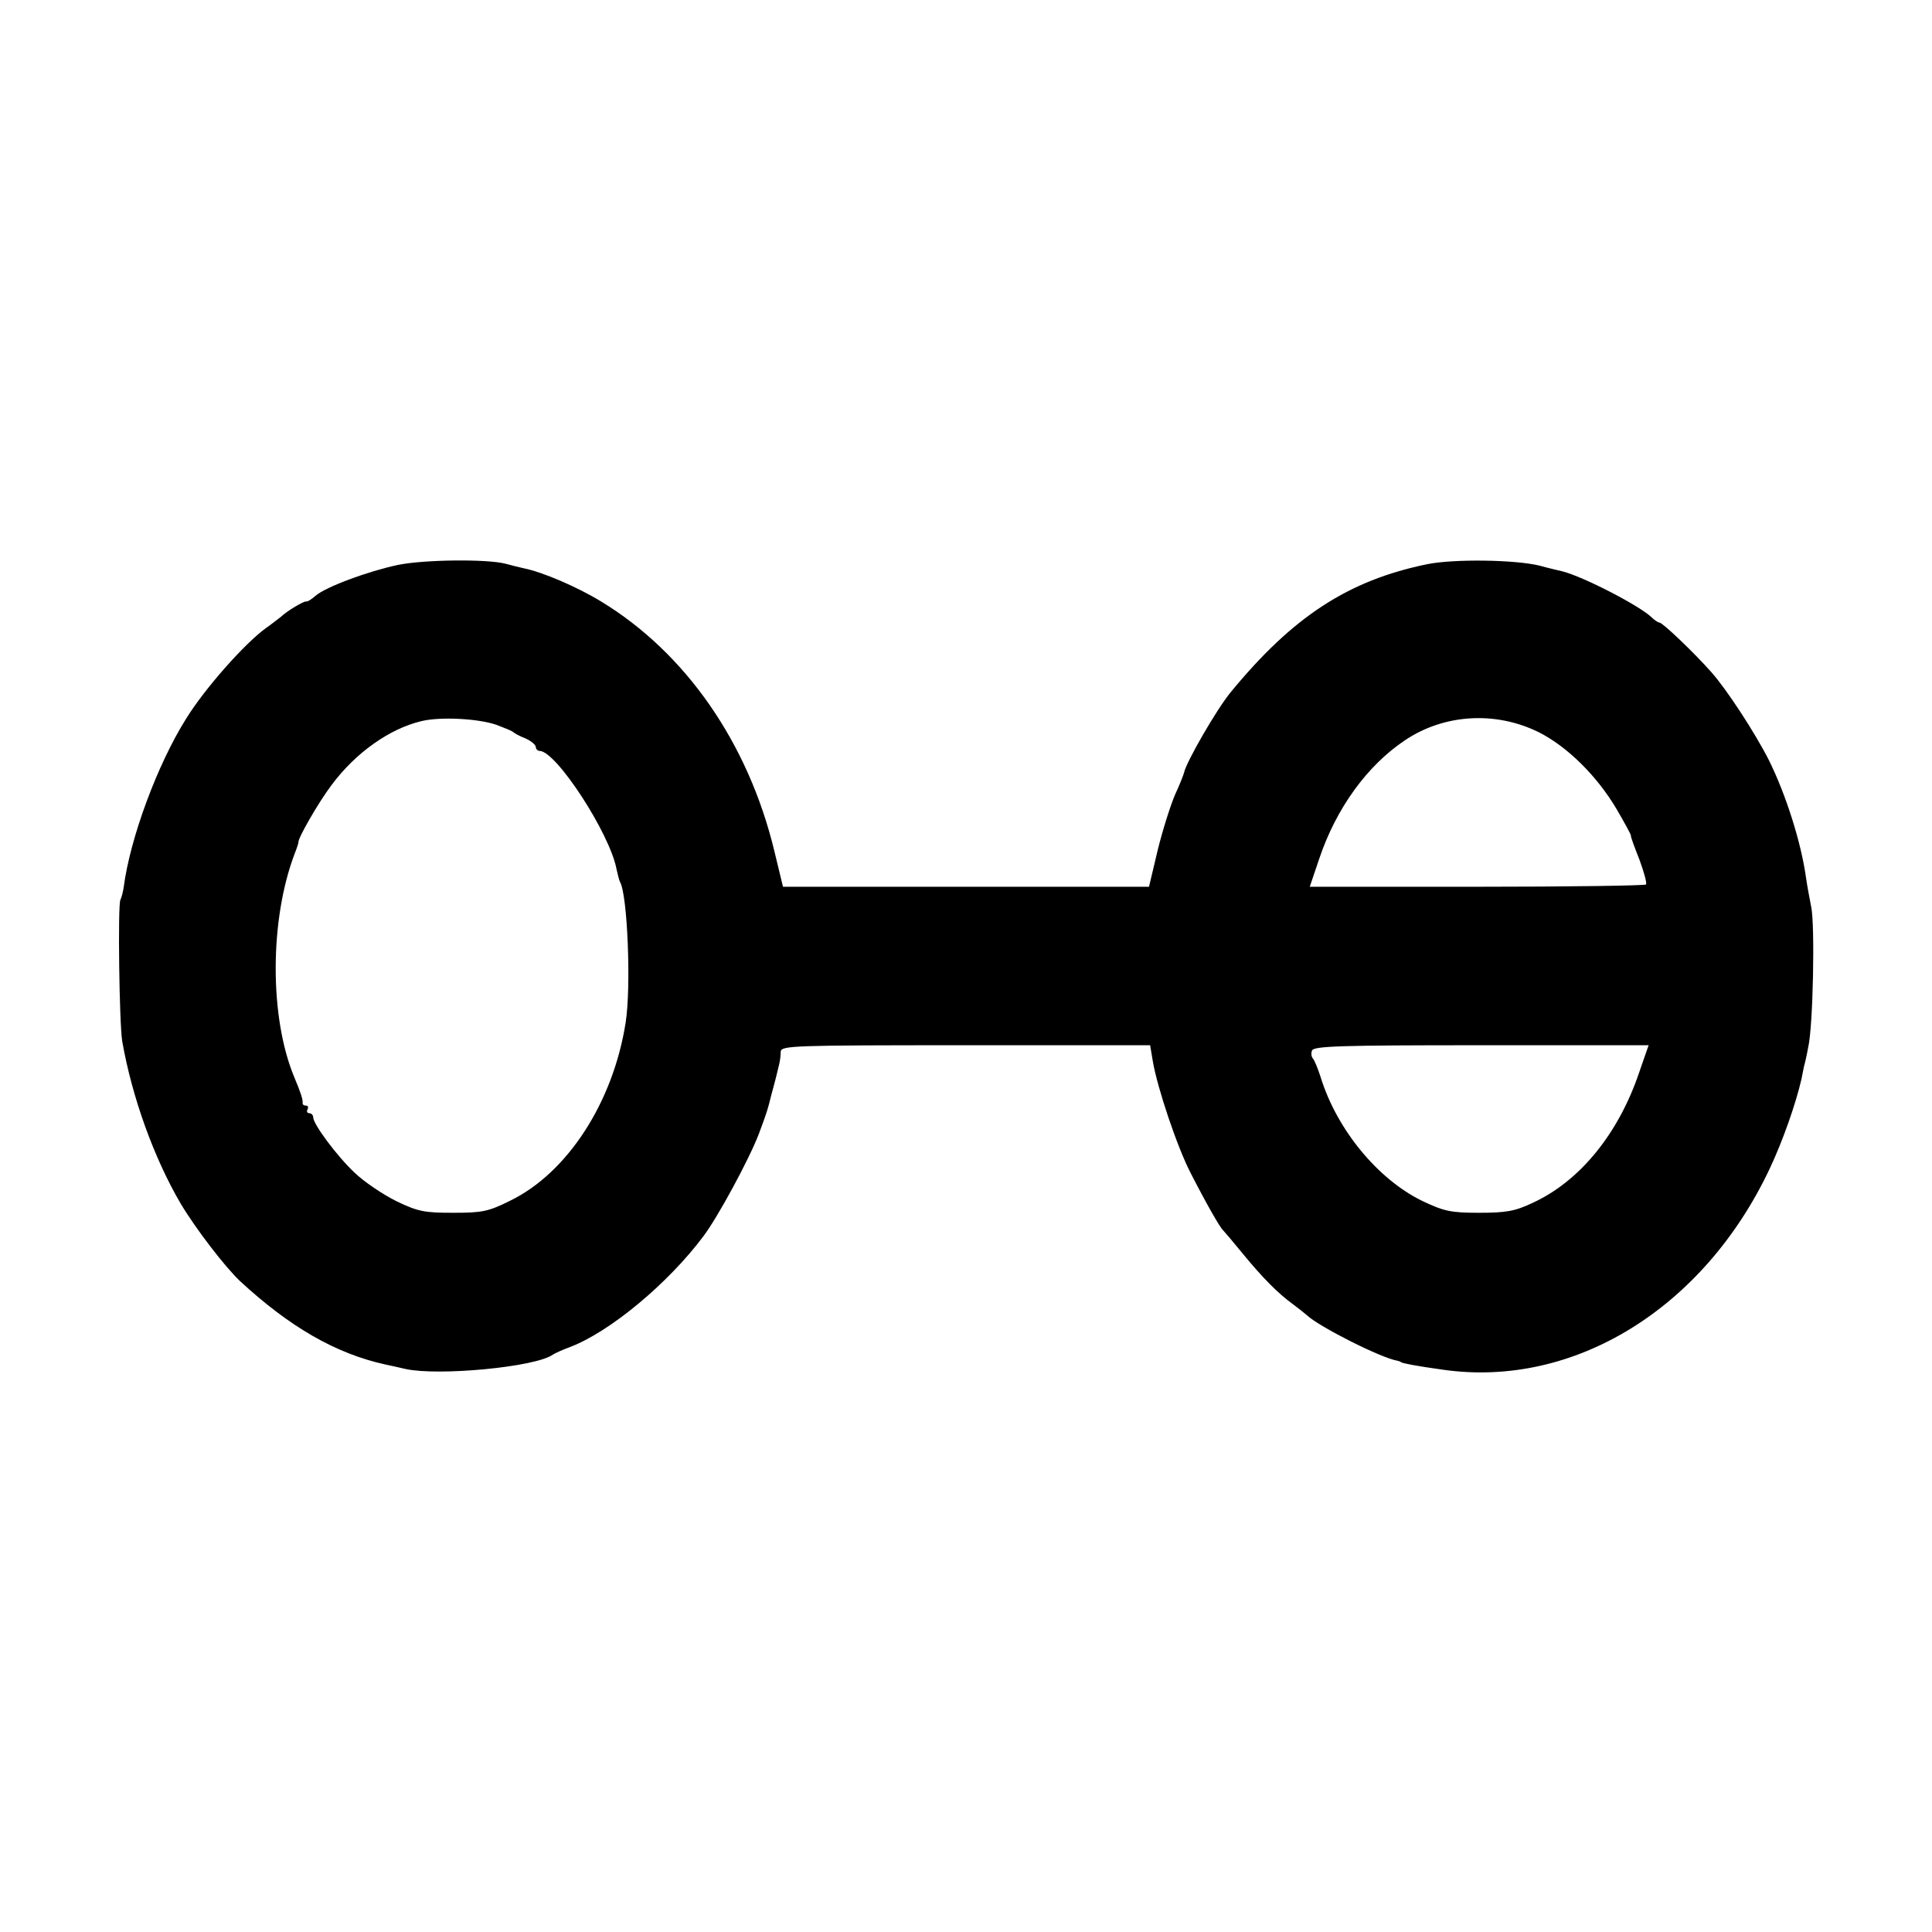
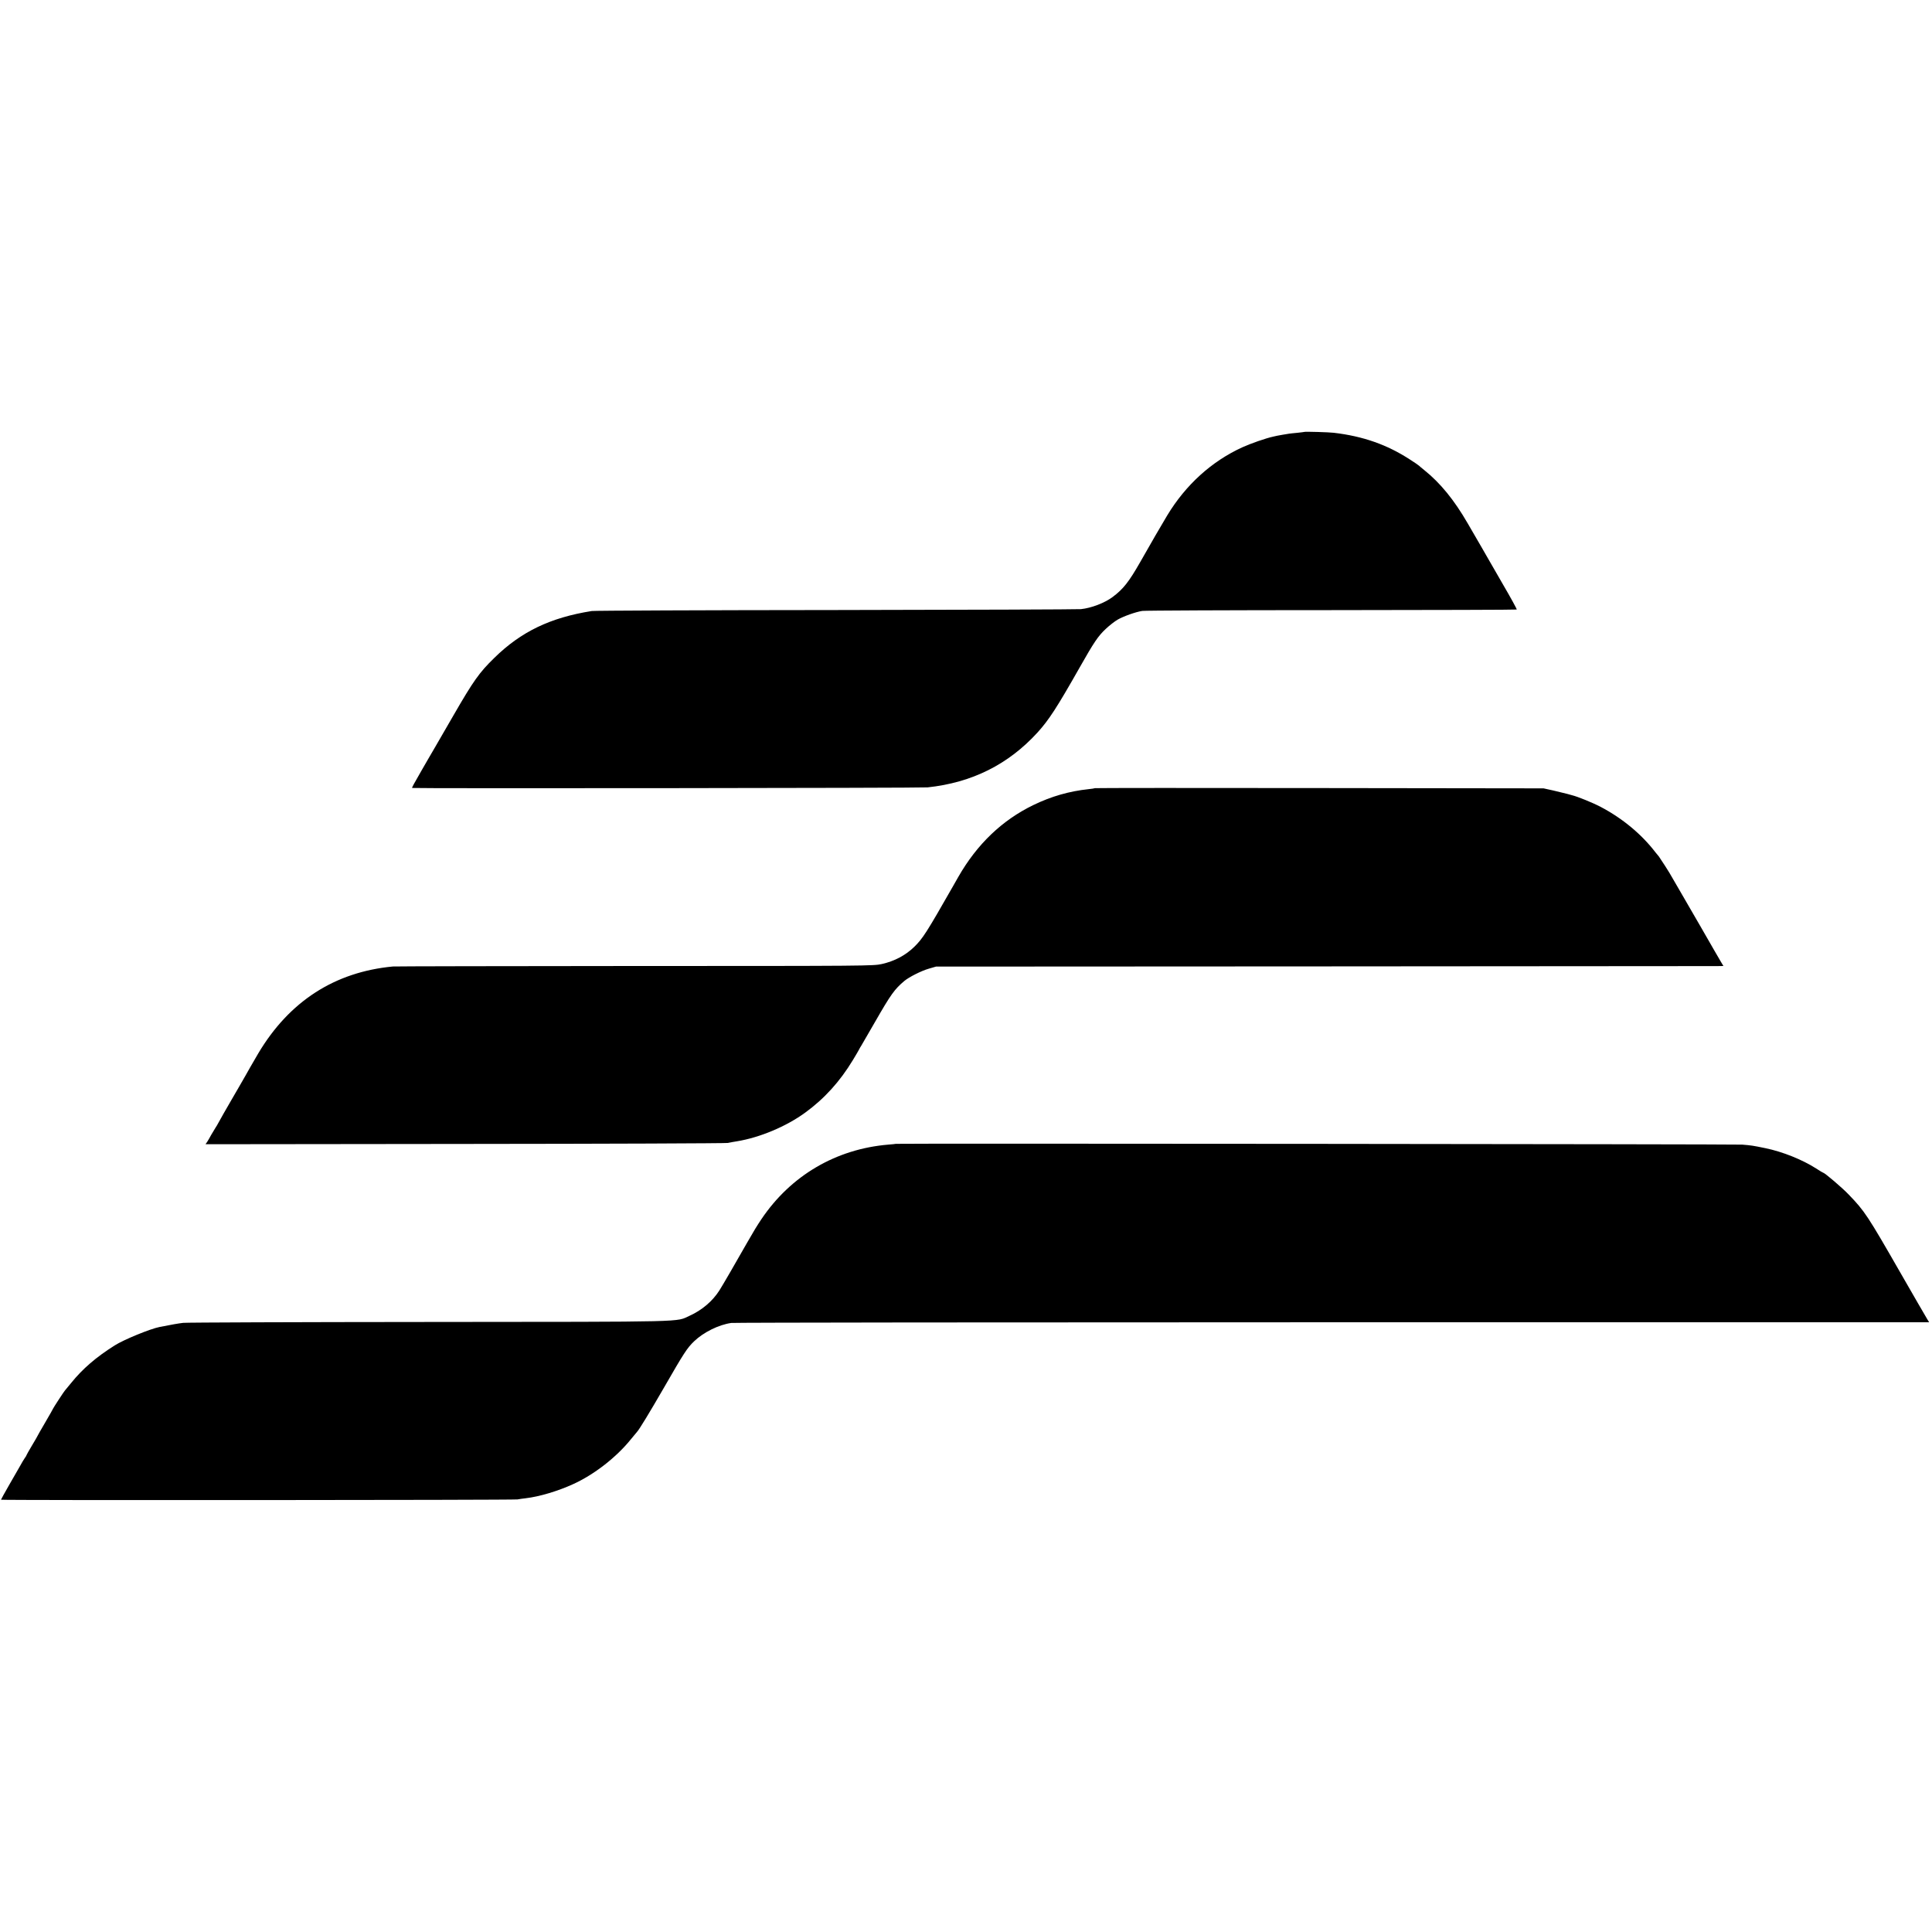
- <svg xmlns="http://www.w3.org/2000/svg" version="1.0" width="512pt" height="512pt" viewBox="0 0 512 512" preserveAspectRatio="xMidYMid meet">
-   <g transform="translate(0,512) scale(0.1,-0.1)" fill="#000000" stroke="none">
-     <path d="M1055 3623 c-80 -17 -191 -58 -219 -82 -10 -9 -21 -16 -25 -15 -6 1 -49 -24 -67 -41 -7 -5 -24 -19 -40 -30 -56 -41 -161 -159 -211 -240 -76 -121 -148 -316 -165 -445 -2 -14 -6 -29 -9 -35 -7 -13 -3 -328 5 -375 26 -148 84 -309 155 -430 40 -67 117 -167 157 -205 131 -121 253 -192 385 -221 13 -3 38 -8 54 -12 87 -19 344 5 390 38 6 4 26 13 45 20 106 40 261 169 355 295 38 51 120 202 146 270 22 59 24 66 33 103 3 12 9 32 12 45 3 12 7 29 9 37 2 8 4 23 4 33 1 16 31 17 490 17 l489 0 7 -42 c12 -71 65 -229 101 -298 41 -80 77 -143 85 -150 3 -3 27 -31 53 -63 51 -62 92 -104 132 -133 15 -11 31 -24 38 -30 32 -30 196 -113 239 -120 4 -1 8 -2 10 -4 4 -3 40 -10 112 -20 346 -49 689 162 864 531 36 76 70 174 85 239 3 14 6 30 7 35 2 6 7 28 11 50 13 56 18 323 8 371 -4 21 -11 57 -14 79 -13 93 -53 219 -98 310 -37 73 -112 188 -153 234 -46 52 -129 131 -137 131 -3 0 -13 6 -20 13 -31 31 -182 109 -238 123 -8 2 -35 8 -60 15 -66 16 -226 18 -297 4 -210 -43 -357 -139 -522 -340 -37 -45 -117 -184 -123 -212 -1 -5 -11 -31 -24 -59 -12 -28 -33 -94 -46 -147 l-23 -97 -485 0 -485 0 -23 95 c-69 286 -235 525 -459 661 -64 39 -155 78 -205 88 -13 3 -34 8 -48 12 -50 13 -216 11 -285 -3z m261 -424 c21 -8 41 -16 44 -19 3 -3 17 -11 33 -17 15 -7 27 -17 27 -23 0 -5 5 -10 10 -10 44 0 187 -220 204 -314 3 -14 7 -29 9 -33 20 -33 30 -279 15 -373 -33 -211 -154 -398 -306 -472 -58 -29 -75 -32 -151 -32 -76 0 -93 3 -151 31 -36 18 -85 51 -110 75 -47 44 -110 129 -110 147 0 6 -5 11 -11 11 -5 0 -7 5 -4 10 3 6 1 10 -4 10 -6 0 -10 3 -9 8 1 7 -5 27 -22 67 -66 158 -66 417 1 593 6 15 10 28 10 30 -3 8 53 106 88 152 64 86 154 149 238 169 50 12 150 7 199 -10z m2761 -19 c76 -38 155 -116 207 -204 21 -36 38 -67 38 -70 -1 -3 10 -32 23 -65 12 -33 20 -62 17 -65 -3 -3 -205 -6 -448 -6 l-443 0 25 74 c45 134 127 247 227 314 104 70 240 78 354 22z m267 -902 c-55 -163 -158 -289 -283 -346 -46 -22 -71 -26 -141 -26 -75 0 -93 4 -150 31 -118 57 -227 189 -270 328 -7 22 -16 44 -20 49 -5 5 -6 15 -3 22 4 12 81 14 448 14 l444 0 -25 -72z" />
+ <svg xmlns="http://www.w3.org/2000/svg" version="1.0" width="1962pt" height="1962pt" viewBox="0 0 1962 1962" preserveAspectRatio="xMidYMid meet">
+   <g transform="translate(0,1962) scale(0.1,-0.1)" fill="#000000" stroke="none">
+     <path d="M13247 15234 c-1 -1 -33 -5 -70 -9 -37 -3 -76 -8 -85 -9 -9 -2 -39 -7 -67 -11 -27 -5 -52 -9 -55 -10 -3 -1 -21 -5 -40 -9 -75 -16 -229 -70 -315 -109 -312 -143 -574 -381 -762 -692 -60 -100 -163 -277 -275 -475 -113 -198 -171 -272 -278 -352 -81 -61 -217 -113 -323 -124 -34 -3 -1155 -7 -2492 -9 -1337 -1 -2450 -6 -2475 -10 -422 -67 -719 -210 -991 -477 -152 -148 -212 -233 -414 -583 -76 -132 -161 -278 -188 -325 -27 -47 -58 -98 -67 -115 -9 -16 -41 -72 -71 -123 -78 -135 -97 -171 -94 -174 7 -6 5173 -1 5235 6 450 48 819 232 1116 557 116 128 196 251 428 660 145 256 187 319 265 392 37 35 92 78 122 95 60 34 180 77 249 88 25 4 890 8 1922 8 1032 1 1879 3 1881 6 3 3 -60 118 -140 255 -79 138 -155 268 -167 290 -13 22 -32 56 -43 75 -55 95 -95 164 -148 255 -136 236 -278 410 -440 540 -28 22 -52 43 -55 46 -3 4 -44 32 -91 62 -232 151 -476 237 -774 272 -45 6 -293 13 -298 9z" />
+     <path d="M11119 11616 c-2 -2 -31 -7 -64 -10 -197 -21 -378 -73 -560 -161 -318 -154 -573 -398 -763 -730 -19 -33 -43 -76 -54 -95 -268 -470 -307 -531 -393 -615 -89 -87 -201 -146 -330 -175 -88 -19 -137 -20 -2510 -20 -1331 -1 -2436 -3 -2455 -5 -591 -56 -1052 -353 -1367 -882 -29 -49 -66 -113 -83 -143 -17 -30 -38 -68 -48 -85 -9 -16 -42 -73 -72 -125 -30 -52 -59 -103 -65 -112 -32 -54 -141 -245 -144 -253 -2 -5 -12 -21 -21 -35 -9 -14 -29 -47 -44 -73 -14 -26 -33 -59 -42 -73 l-17 -24 2634 3 c1449 1 2650 6 2669 10 19 4 62 12 95 17 231 38 499 150 692 291 194 141 353 316 485 535 30 49 57 96 61 104 4 8 15 29 26 45 10 17 71 122 136 235 163 284 199 334 300 419 47 39 173 103 248 124 l72 21 3935 2 c2164 2 3963 3 3998 3 l64 1 -20 33 c-11 17 -106 183 -212 367 -106 184 -205 355 -220 380 -15 25 -42 72 -61 105 -18 33 -53 91 -78 129 -25 38 -50 76 -56 85 -5 9 -12 18 -15 21 -3 3 -16 19 -29 35 -140 183 -335 345 -556 461 -80 42 -235 105 -290 118 -5 2 -28 8 -50 14 -22 6 -85 21 -140 34 l-100 22 -2276 3 c-1252 2 -2278 1 -2280 -1z" />
+     <path d="M9097 8004 c-1 -1 -36 -5 -77 -8 -531 -45 -989 -314 -1287 -756 -45 -67 -81 -126 -146 -240 -103 -182 -253 -441 -281 -484 -70 -110 -177 -201 -303 -258 -145 -65 39 -61 -2643 -63 -1339 -1 -2464 -5 -2500 -9 -56 -7 -108 -16 -240 -42 -96 -19 -364 -129 -455 -187 -189 -119 -327 -238 -443 -382 -31 -38 -59 -72 -62 -75 -8 -7 -120 -179 -120 -183 0 -2 -36 -66 -80 -141 -44 -75 -80 -138 -80 -140 0 -2 -25 -45 -55 -95 -30 -51 -55 -94 -55 -97 0 -3 -8 -18 -19 -32 -10 -15 -30 -47 -43 -72 -14 -25 -64 -112 -112 -195 -47 -82 -86 -152 -86 -155 0 -7 5208 -4 5245 3 17 3 55 9 85 12 136 16 325 72 480 143 212 96 439 272 587 456 32 39 60 73 63 76 20 20 123 189 271 445 206 358 236 404 307 473 97 93 251 169 378 187 27 4 2775 7 6107 7 l6058 0 -19 31 c-16 26 -149 256 -270 467 -335 584 -365 630 -527 798 -62 66 -245 222 -259 222 -3 0 -36 20 -73 44 -139 89 -340 170 -515 206 -131 27 -141 28 -235 36 -66 5 -8590 13 -8596 8z" />
  </g>
</svg>
